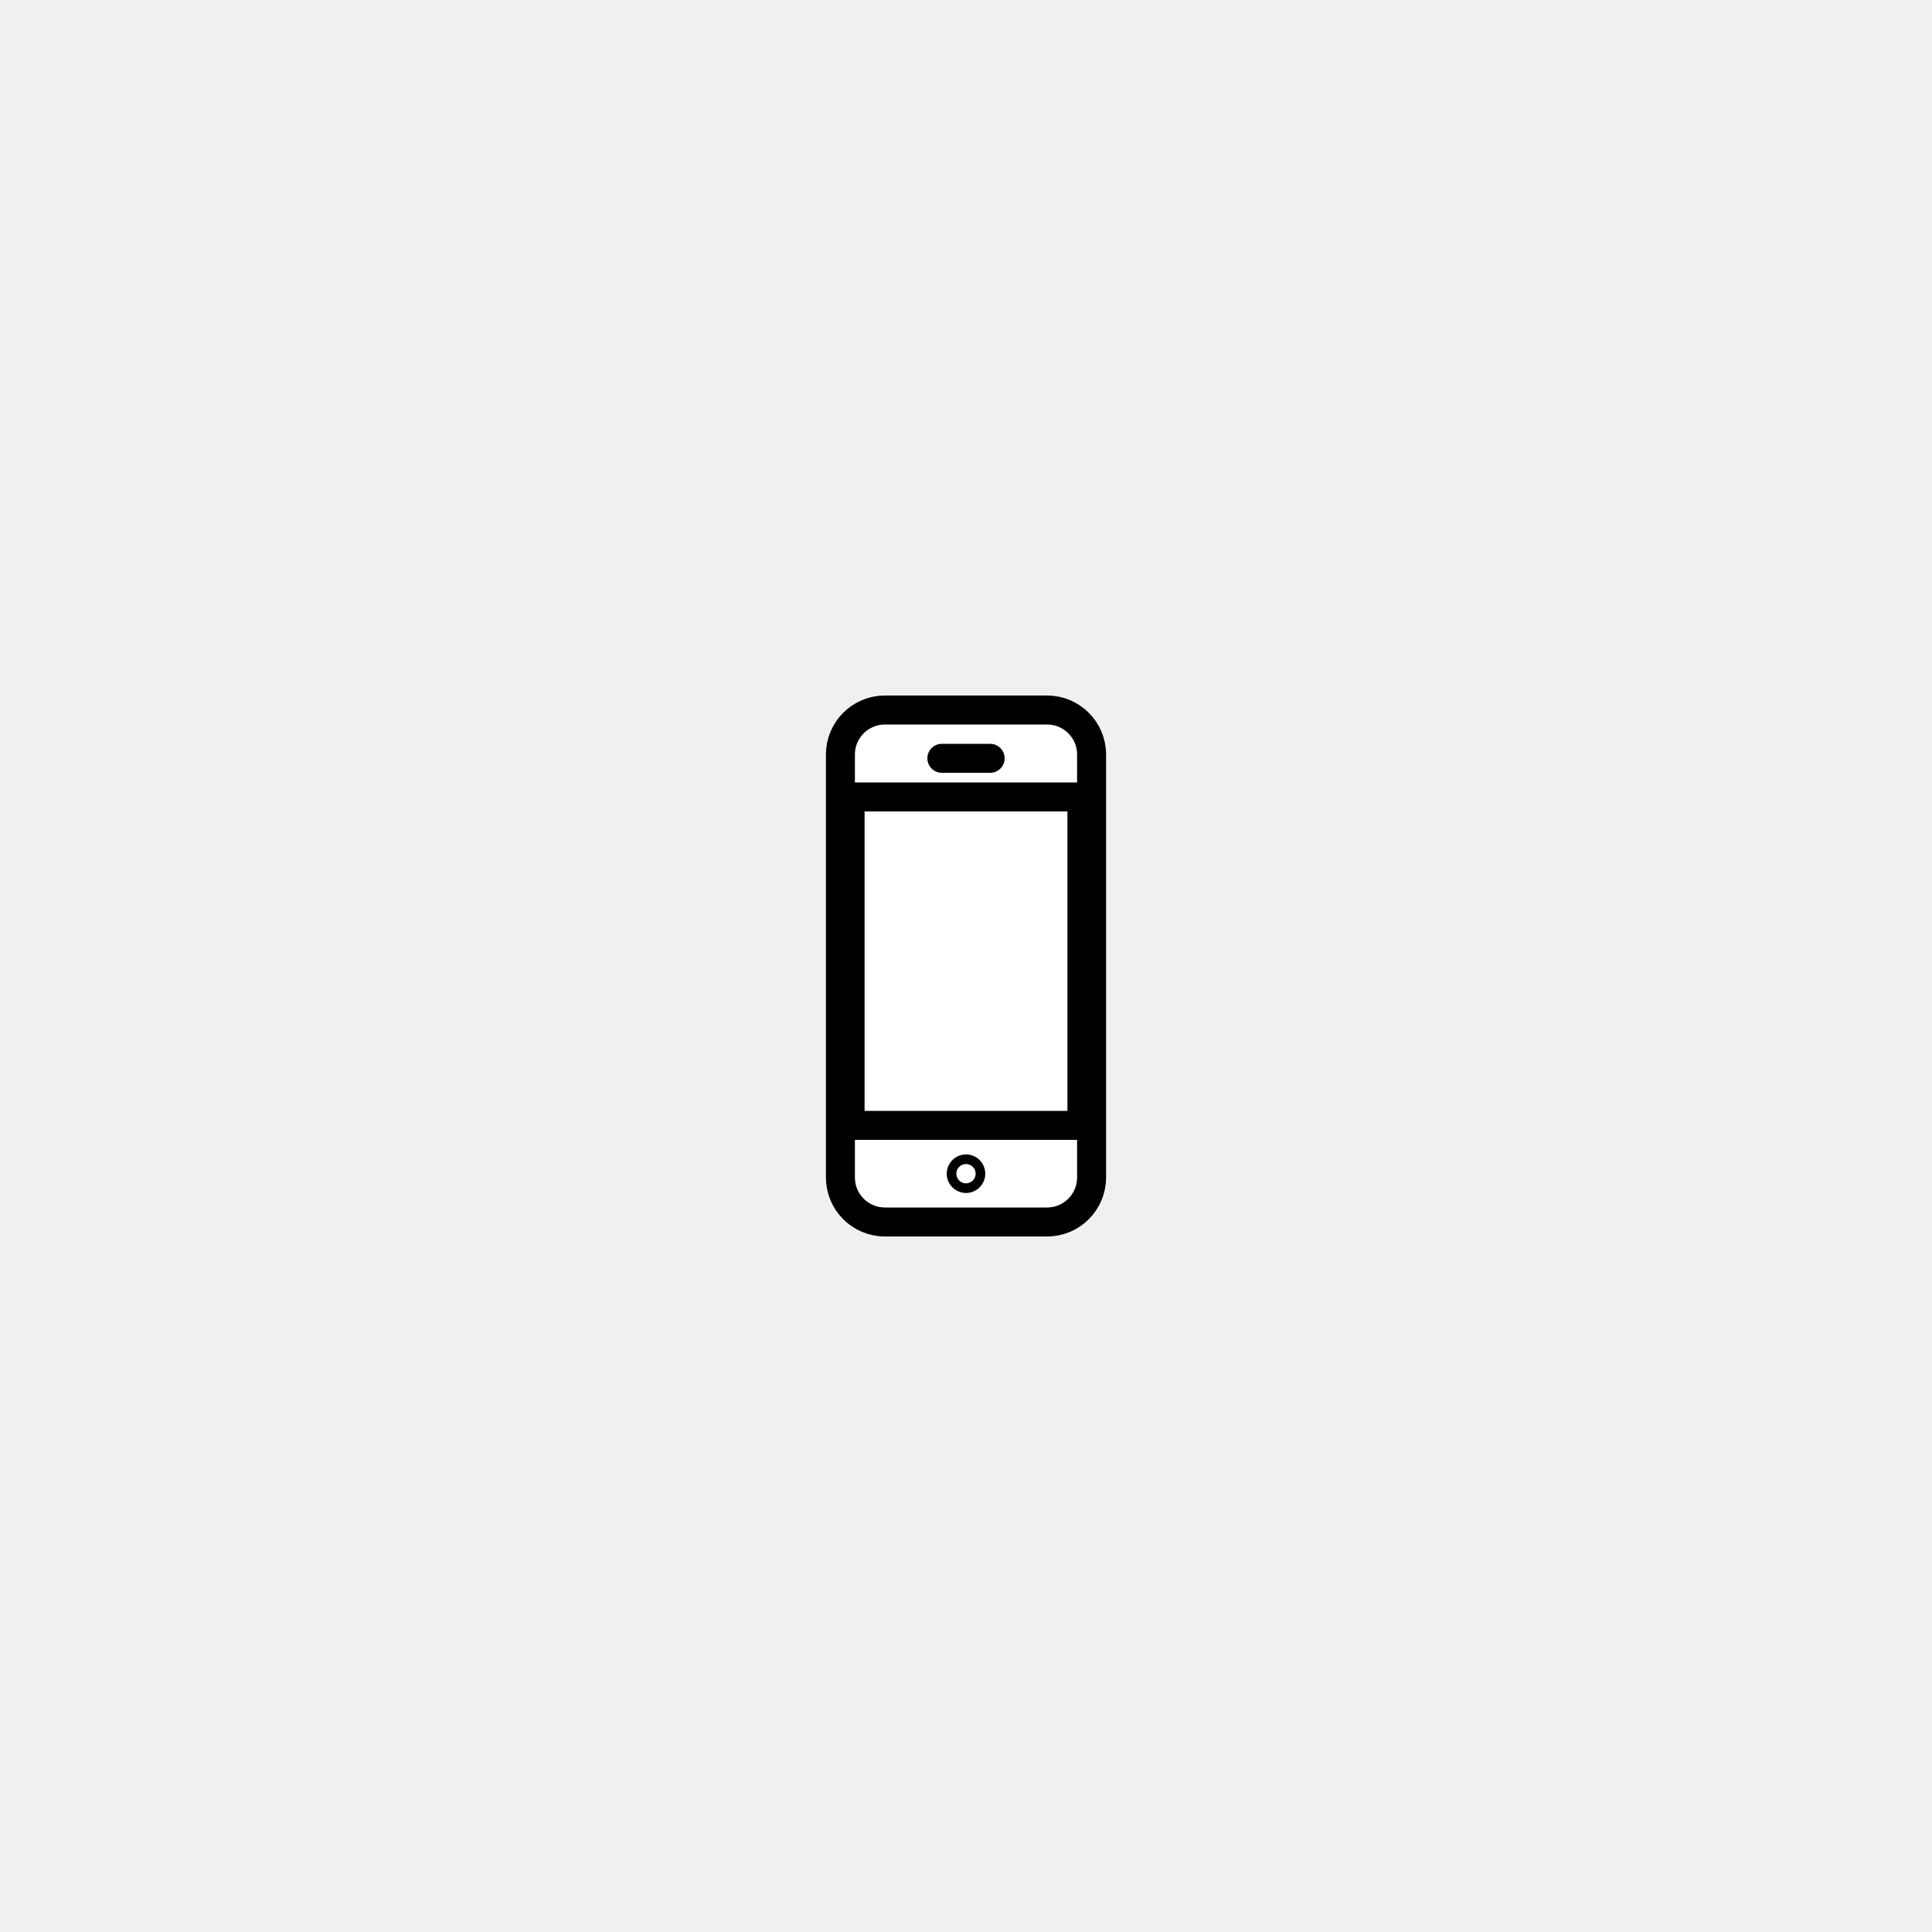
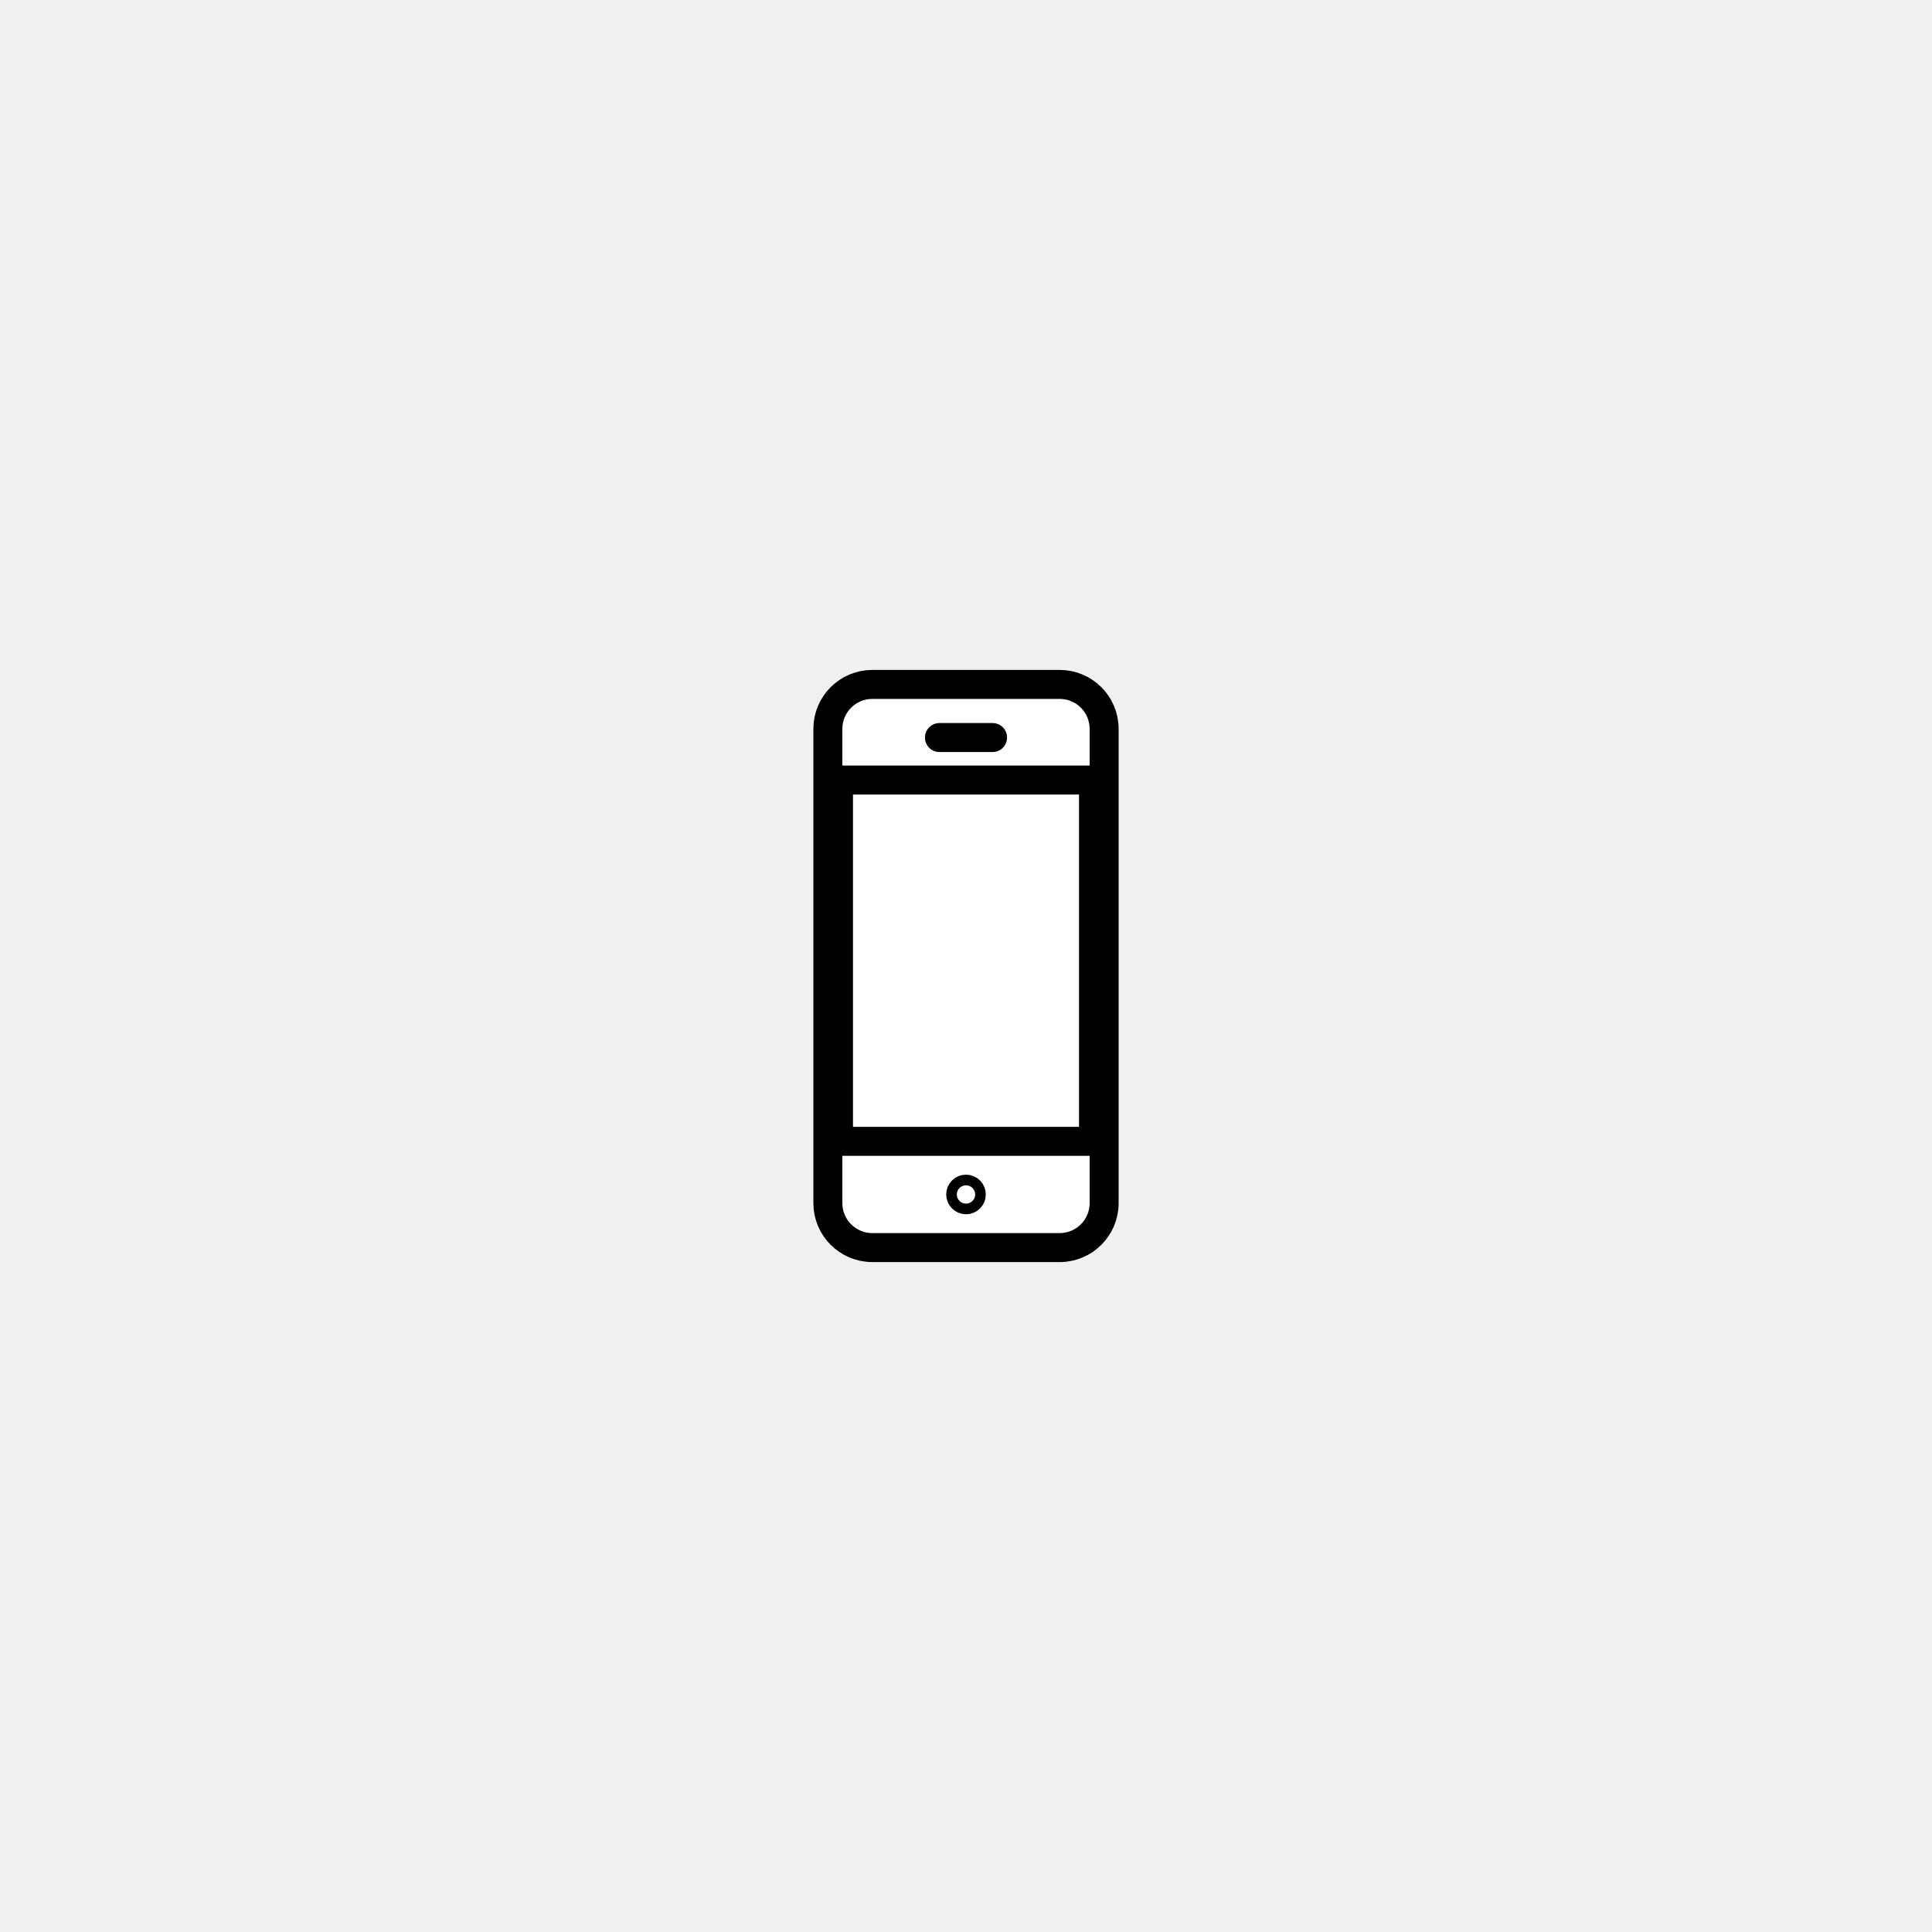
<svg xmlns="http://www.w3.org/2000/svg" id="Layer_2" data-name="Layer 2" viewBox="0 0 200 200">
  <defs>
    <style>.cls-1{fill:#fff;}.cls-1,.cls-2{stroke:#000;stroke-miterlimit:10;stroke-width:3px;}.cls-2{fill:none;stroke-linecap:round;}</style>
  </defs>
-   <rect class="cls-1" x="87" y="73.5" width="26" height="53" rx="4.605" ry="4.605" />
-   <rect class="cls-1" x="88" y="82.5" width="24" height="34" />
-   <circle class="cls-1" cx="100" cy="121.5" r="0.5" />
-   <line class="cls-2" x1="97.5" y1="78.5" x2="102.5" y2="78.5" />
+   <rect class="cls-1" x="85.7" y="70.85" width="28.6" height="58.3" rx="4.605" ry="4.605" />
+   <rect class="cls-1" x="86.8" y="80.75" width="26.4" height="37.4" />
+   <circle class="cls-1" cx="100" cy="123.65" r="0.55" />
+   <line class="cls-2" x1="97.25" y1="76.35" x2="102.75" y2="76.35" />
</svg>
